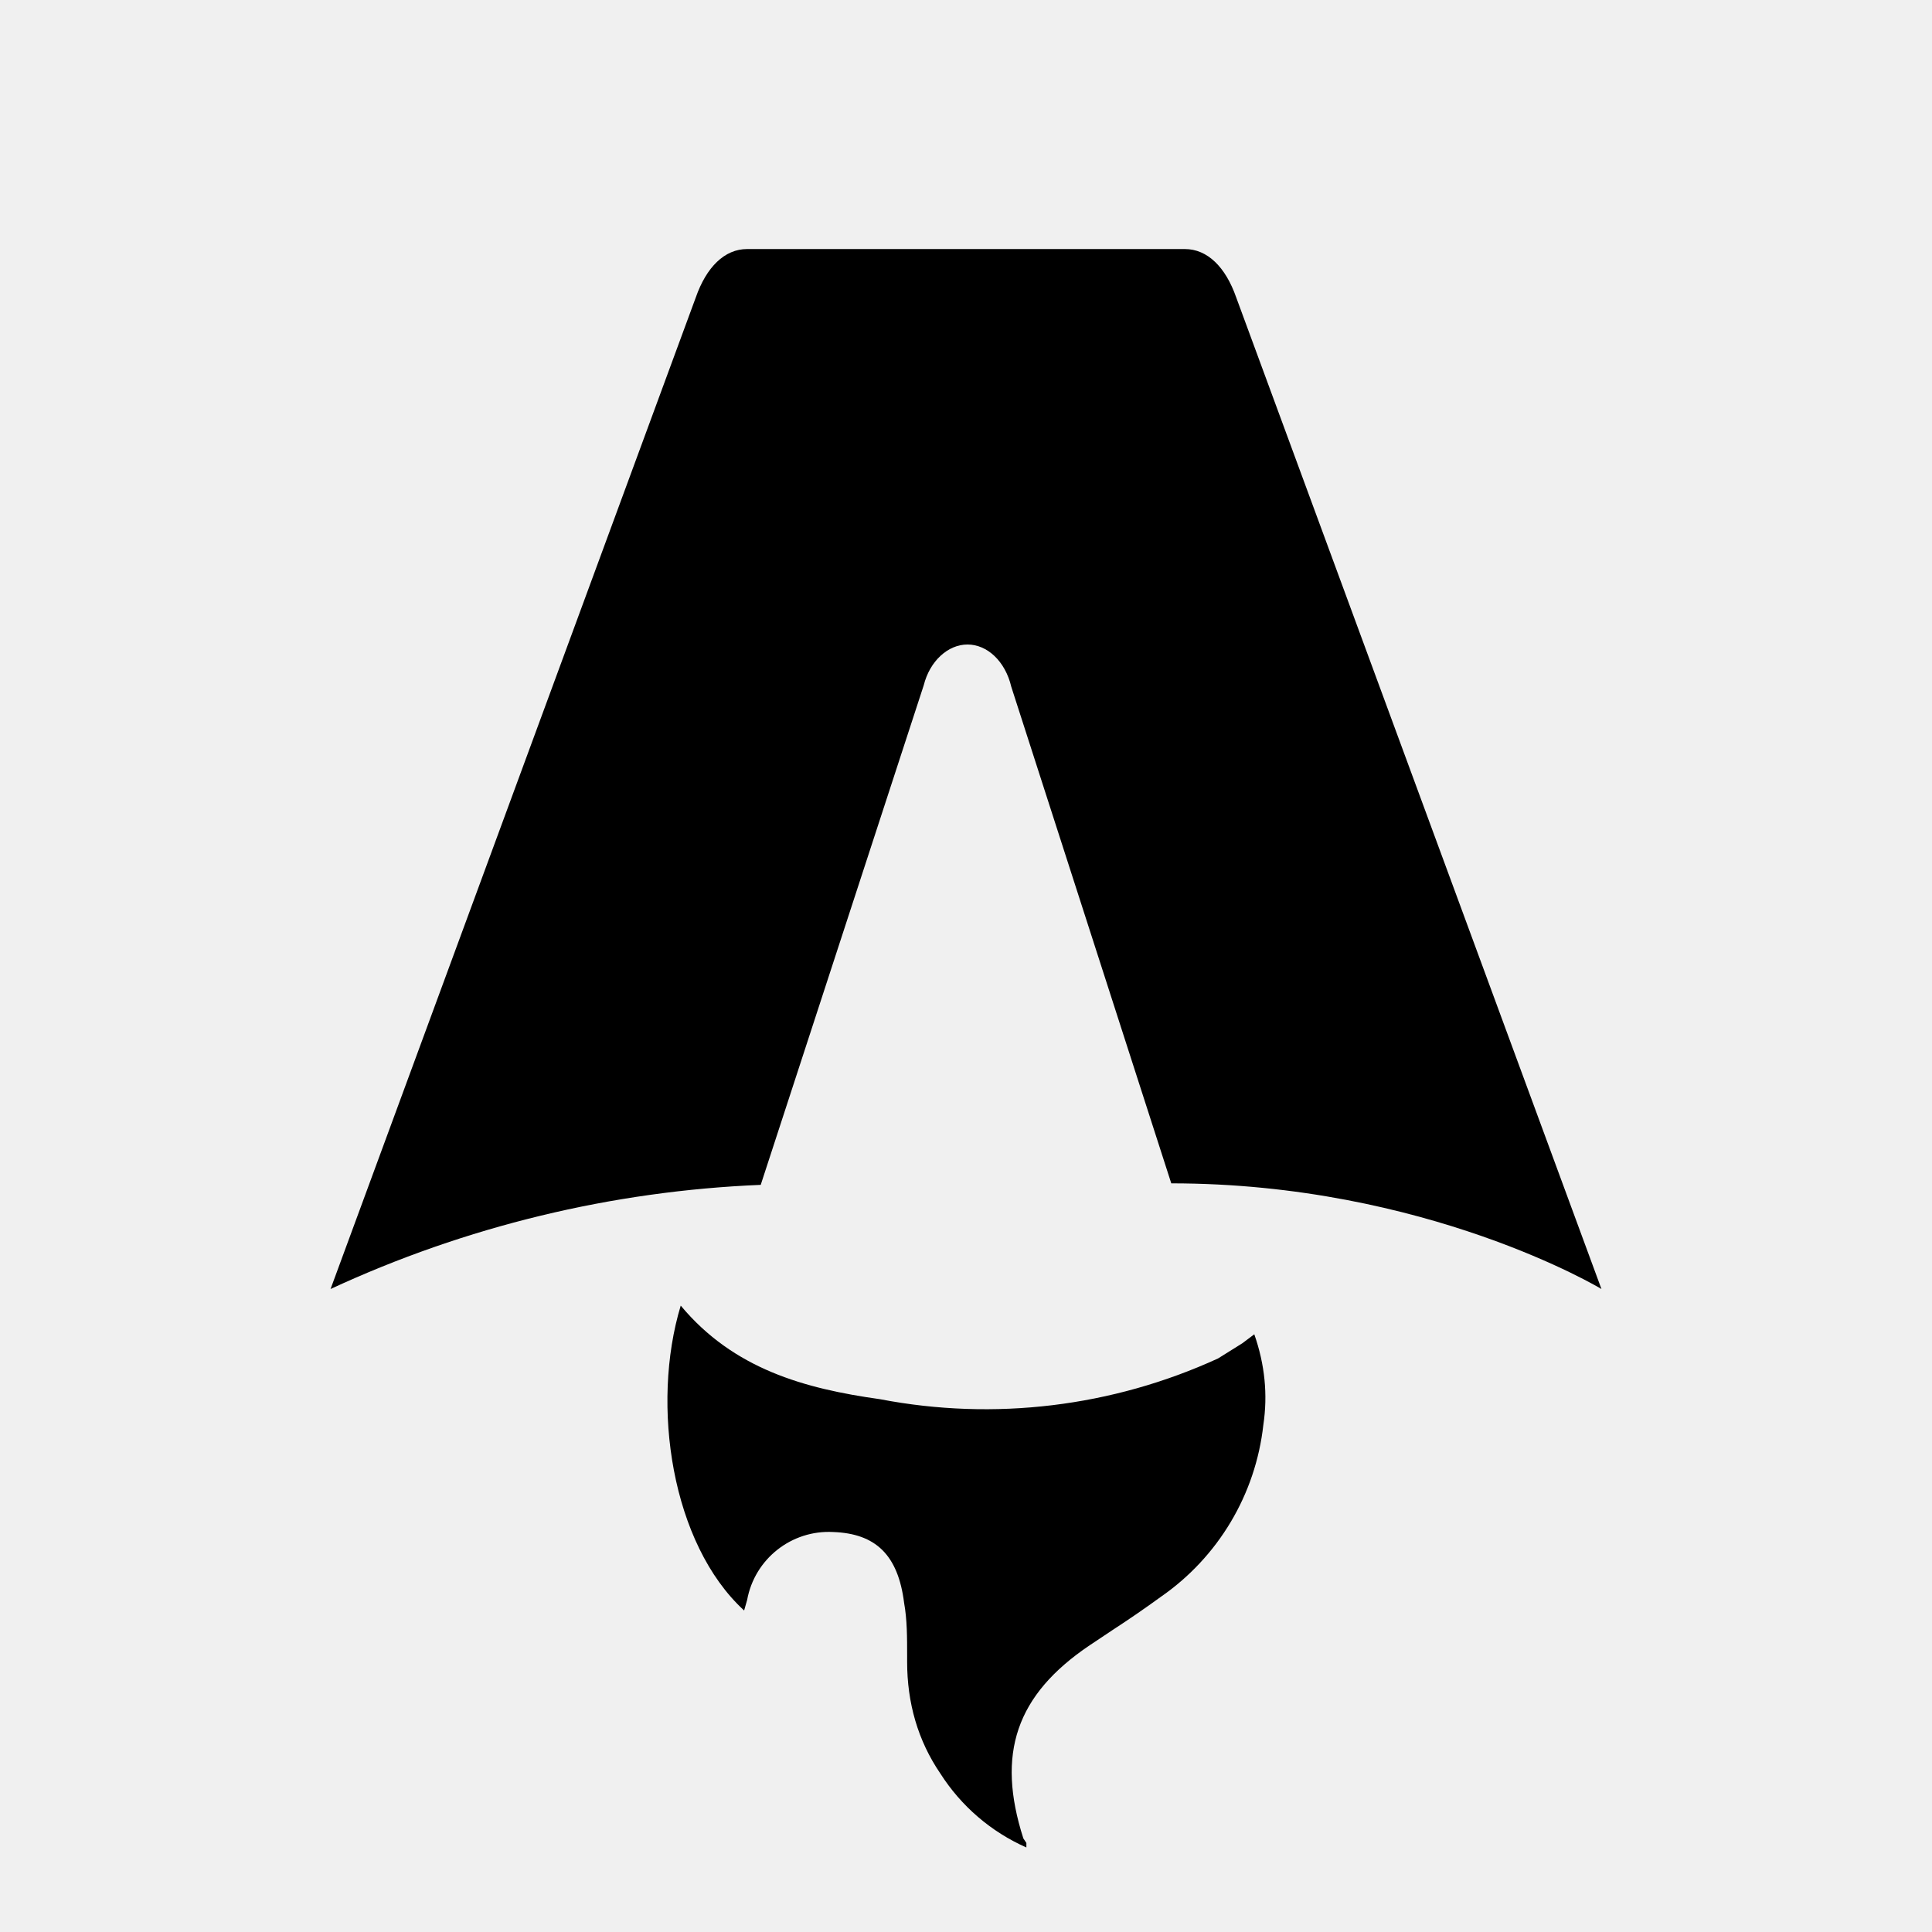
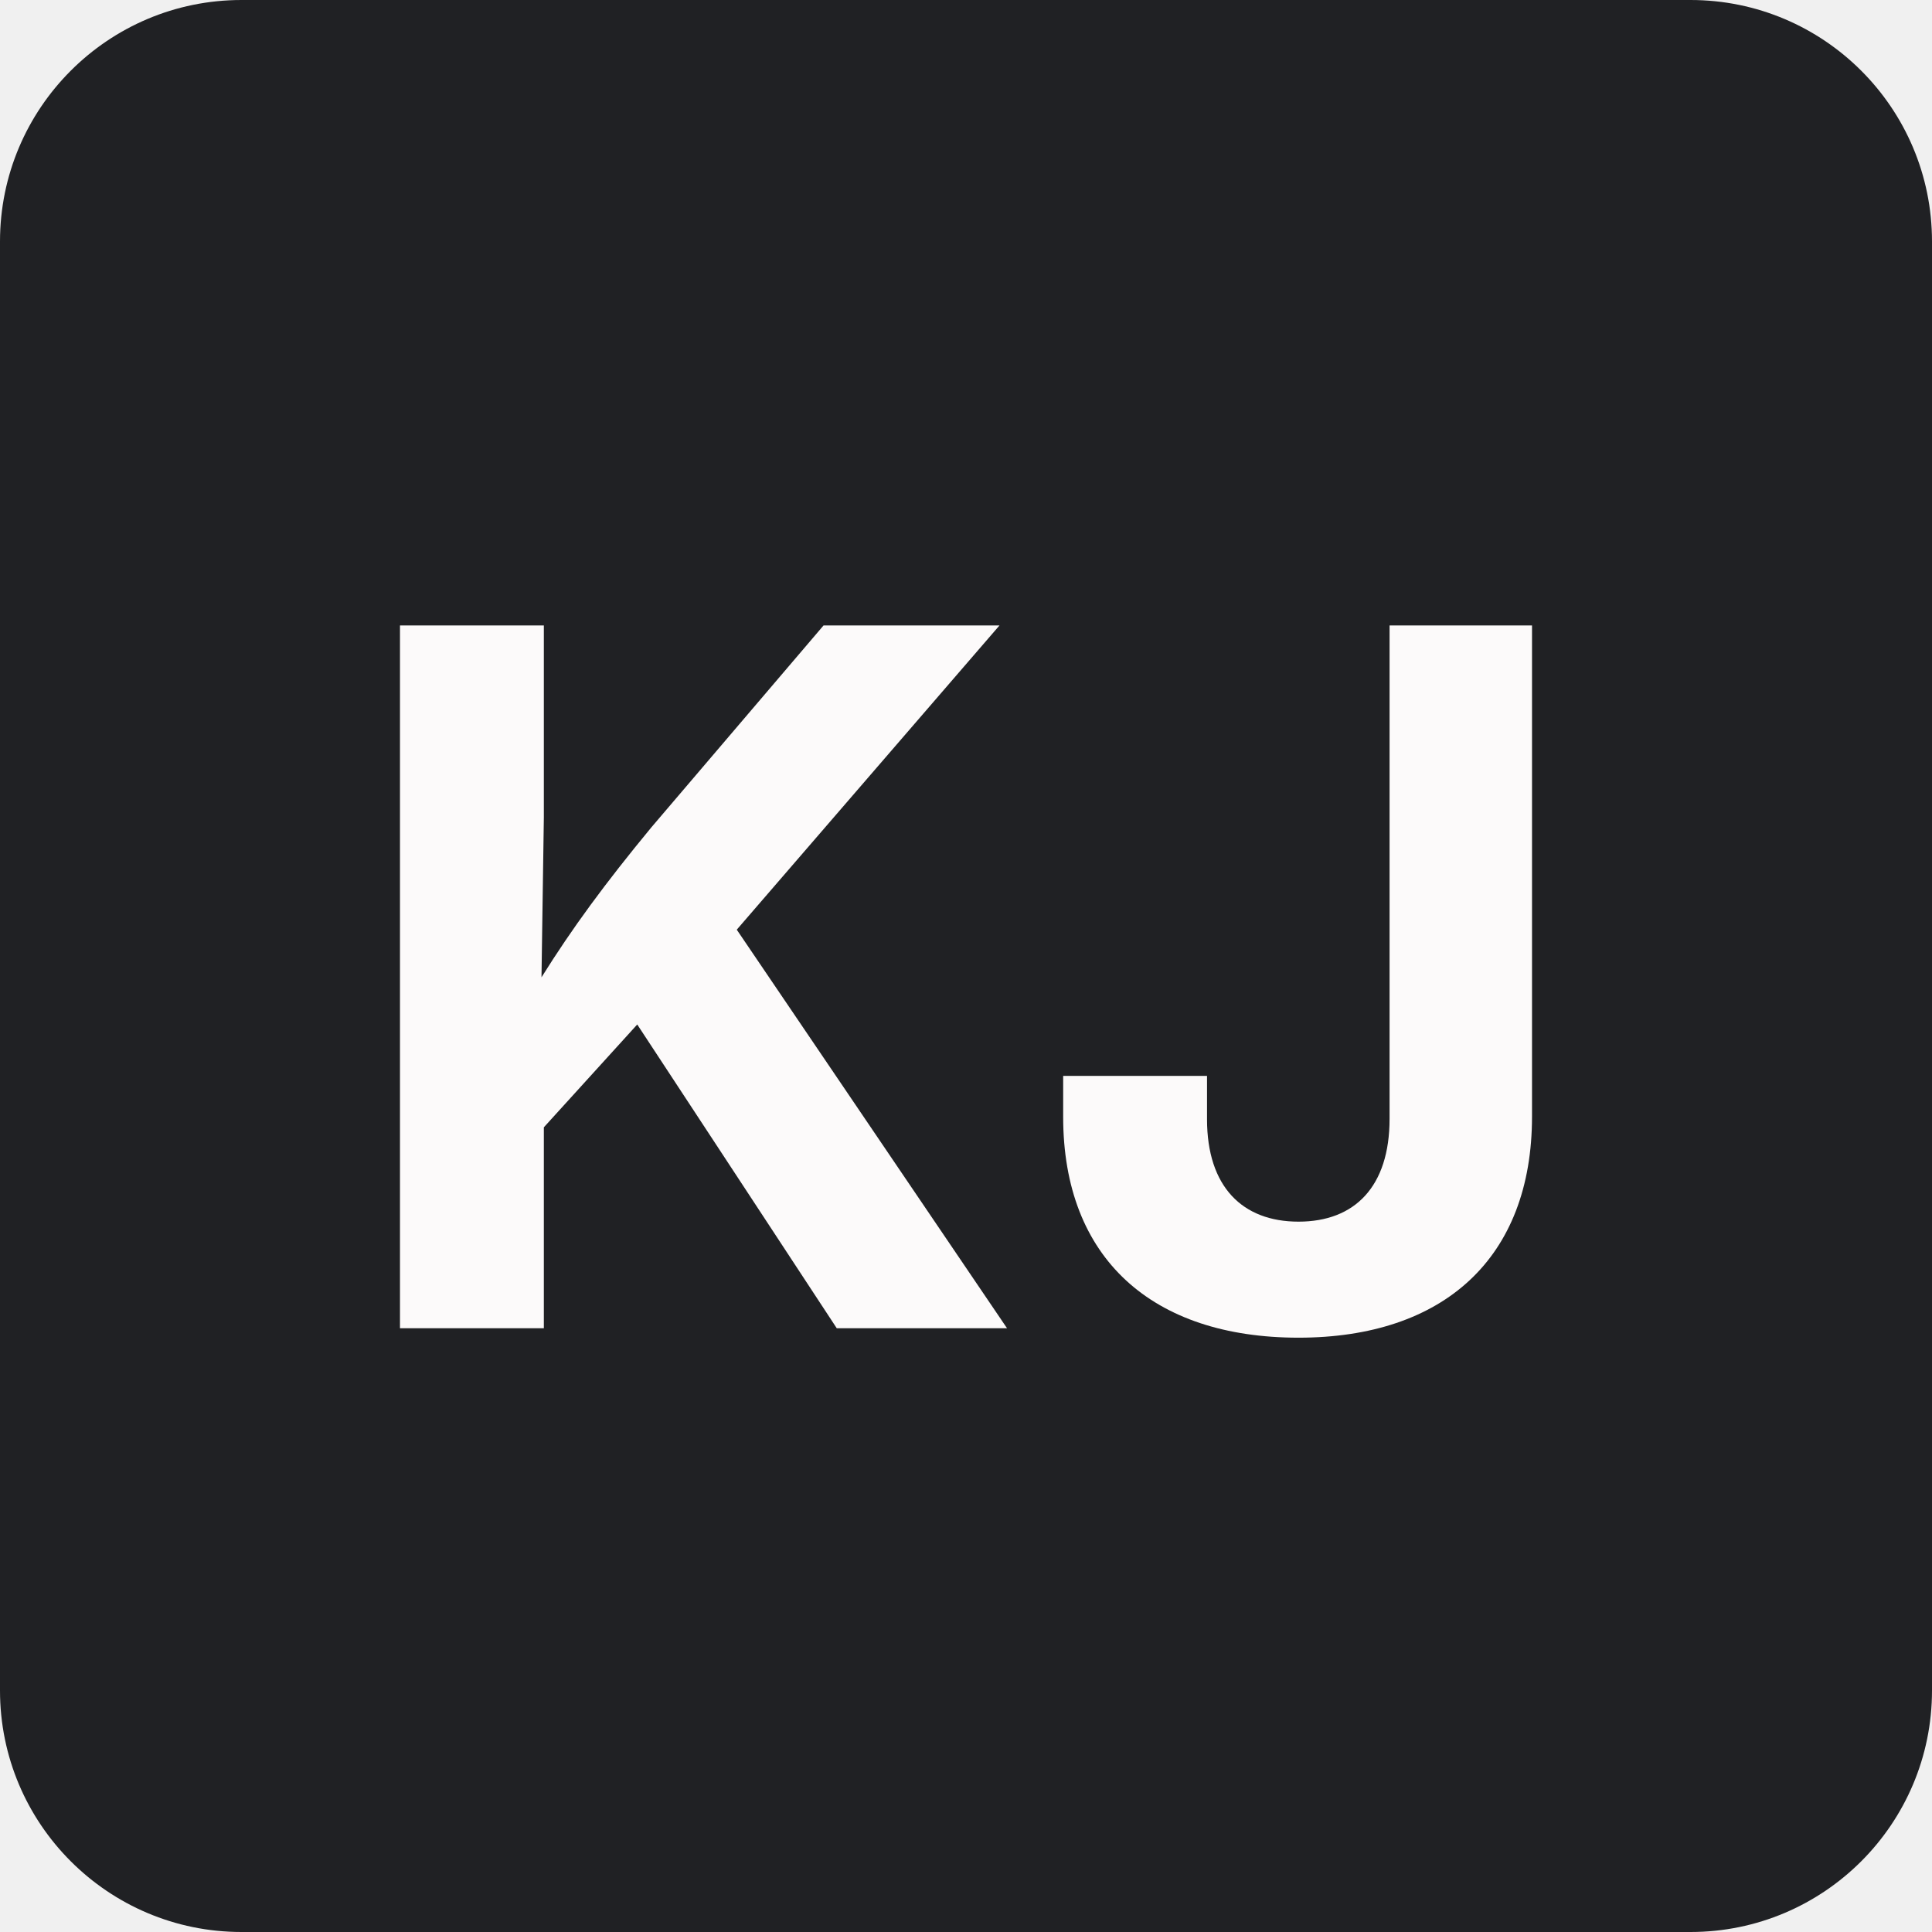
- <svg xmlns="http://www.w3.org/2000/svg" fill="none" viewBox="0 0 128 128">
-   <path d="M50.4 78.5a75.1 75.1 0 0 0-28.5 6.9l24.2-65.7c.7-2 1.9-3.2 3.4-3.2h29c1.5 0 2.7 1.2 3.4 3.2l24.2 65.7s-11.6-7-28.5-7L67 45.5c-.4-1.7-1.6-2.8-2.9-2.8-1.3 0-2.5 1.1-2.9 2.7L50.4 78.5Zm-1.1 28.2Zm-4.2-20.2c-2 6.6-.6 15.8 4.2 20.2a17.5 17.5 0 0 1 .2-.7 5.5 5.5 0 0 1 5.7-4.5c2.8.1 4.3 1.5 4.7 4.7.2 1.1.2 2.3.2 3.5v.4c0 2.7.7 5.2 2.2 7.4a13 13 0 0 0 5.7 4.9v-.3l-.2-.3c-1.8-5.6-.5-9.5 4.4-12.8l1.5-1a73 73 0 0 0 3.2-2.2 16 16 0 0 0 6.8-11.4c.3-2 .1-4-.6-6l-.8.6-1.6 1a37 37 0 0 1-22.4 2.7c-5-.7-9.7-2-13.2-6.2Z" />
-   <style>
-         path { fill: #000; }
-         @media (prefers-color-scheme: dark) {
-             path { fill: #FFF; }
-         }
-     </style>
+ <svg xmlns="http://www.w3.org/2000/svg" viewBox="0 0 128 128">
+   <rect width="128" height="128" rx="16" fill="#202124" />
+   <text x="64" y="88" font-family="'Space Grotesk', 'Inter', sans-serif" font-size="64" font-weight="700" fill="#fcfafa" text-anchor="middle">KJ</text>
</svg>
